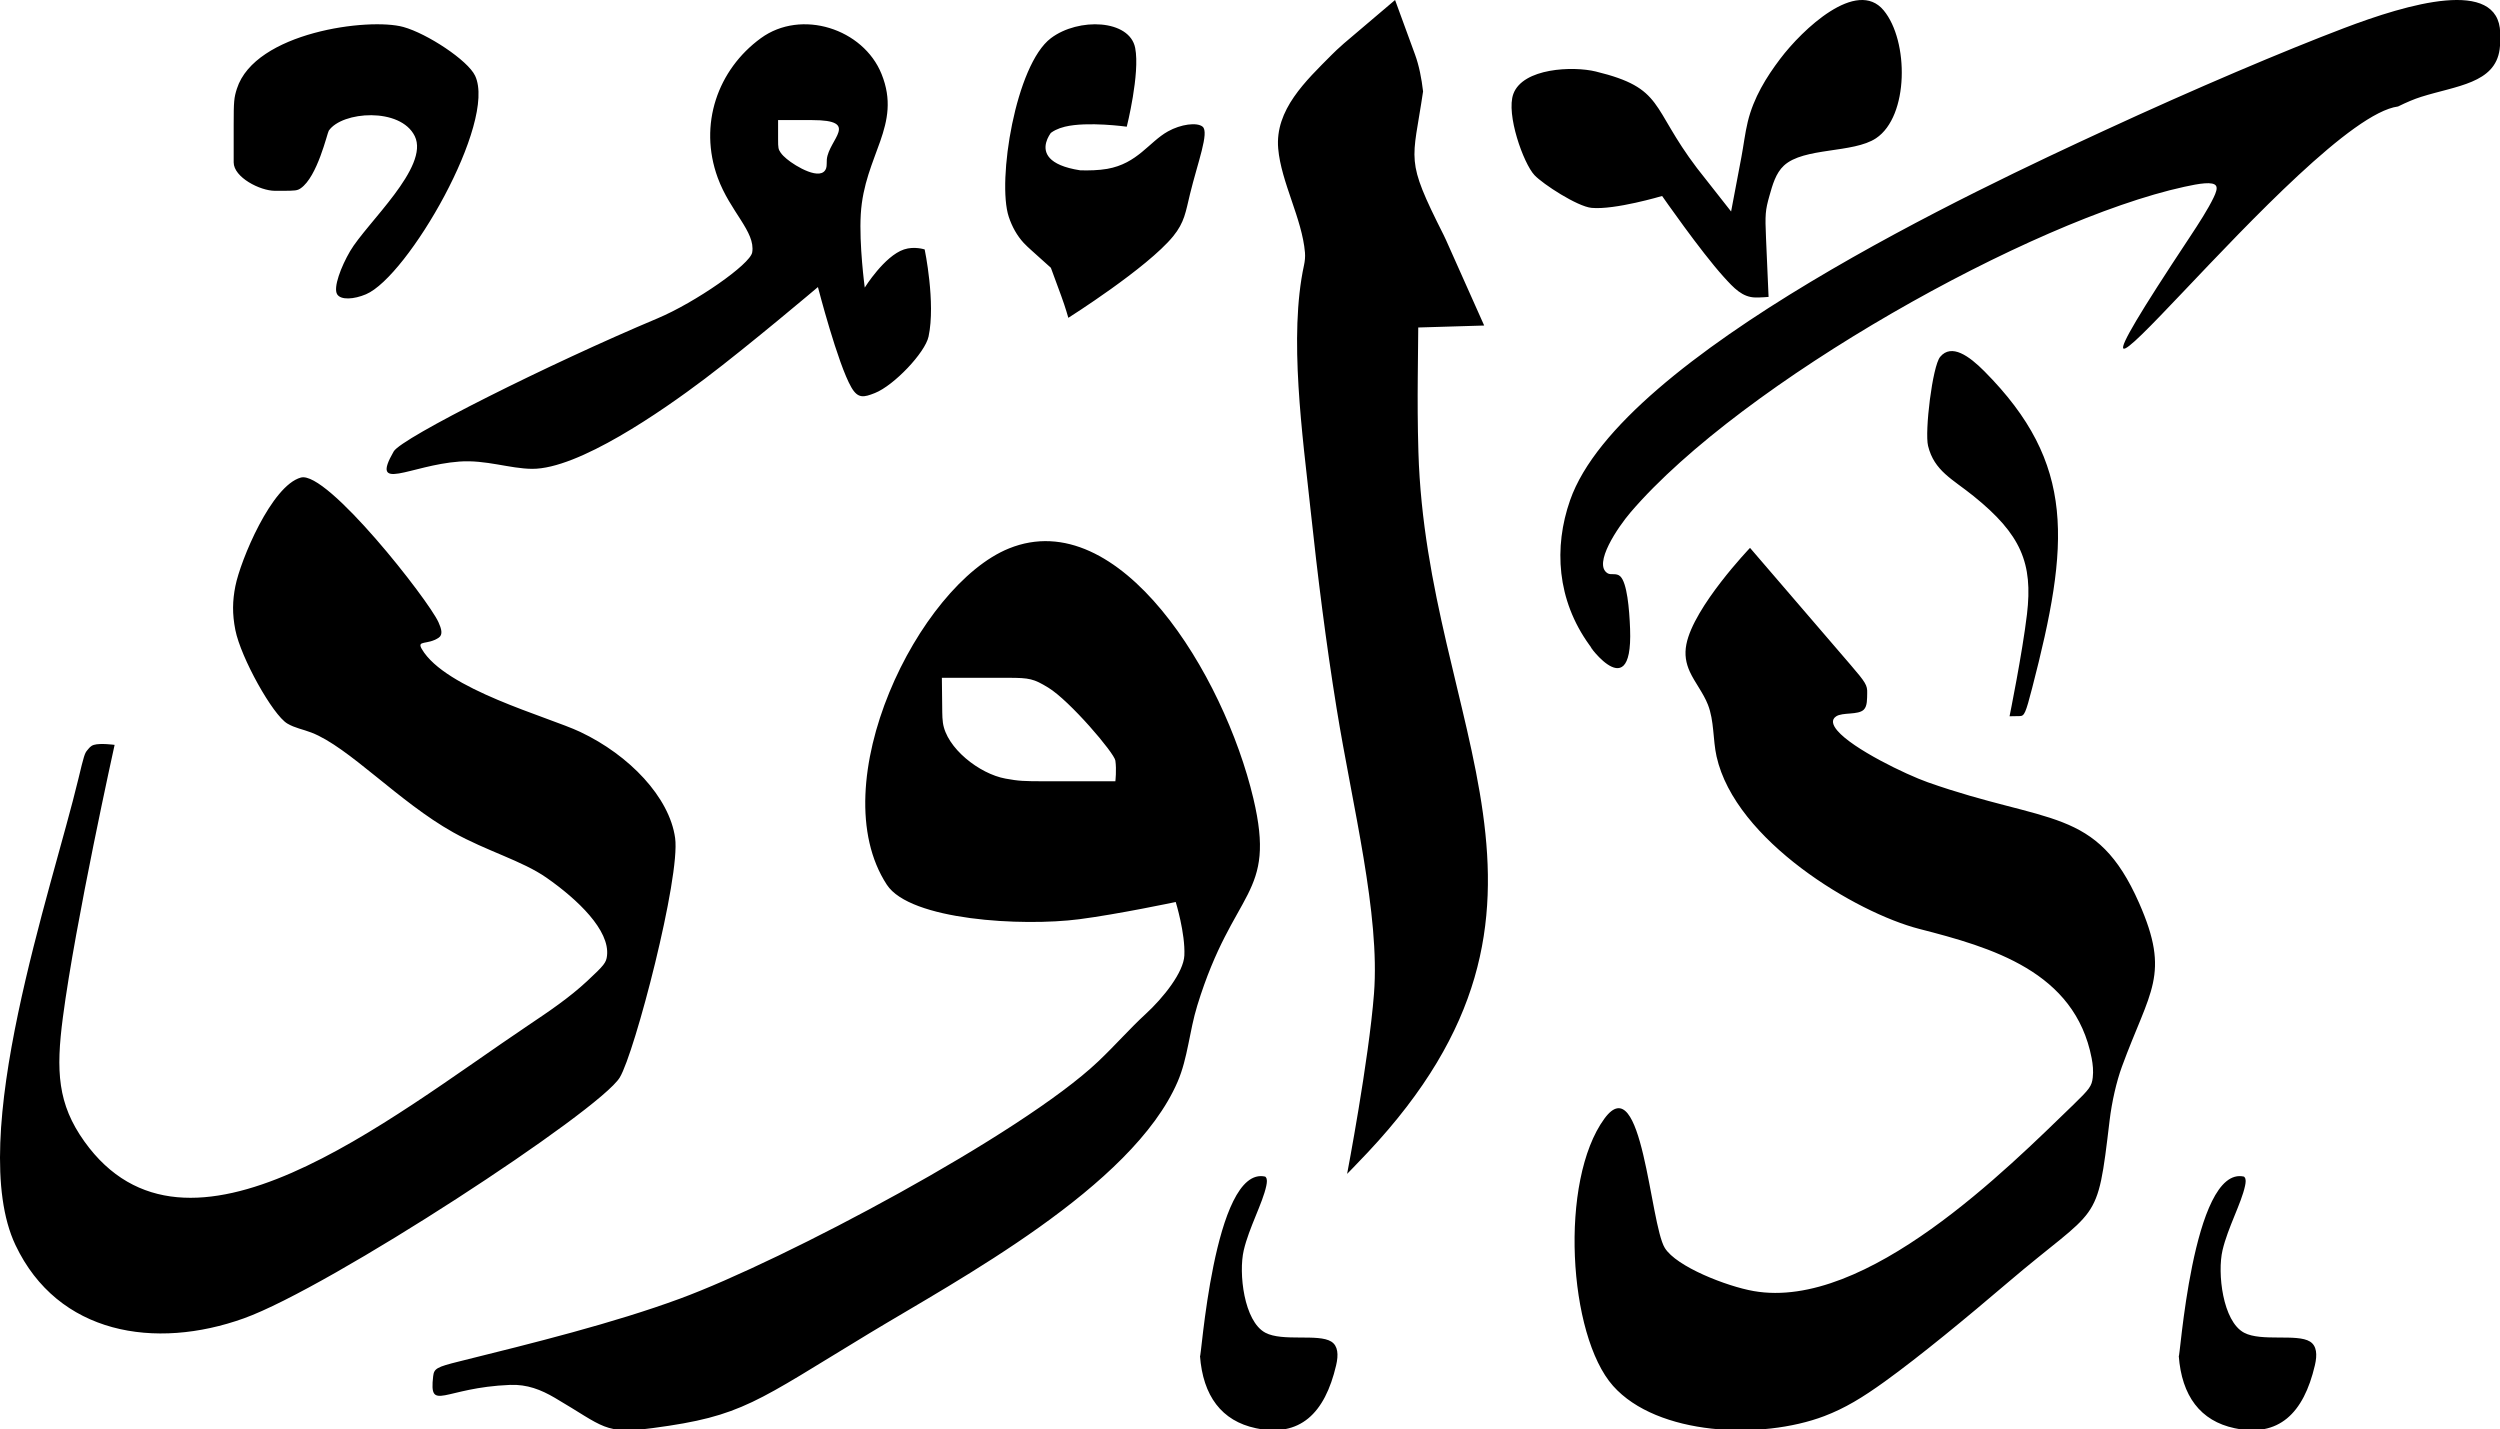
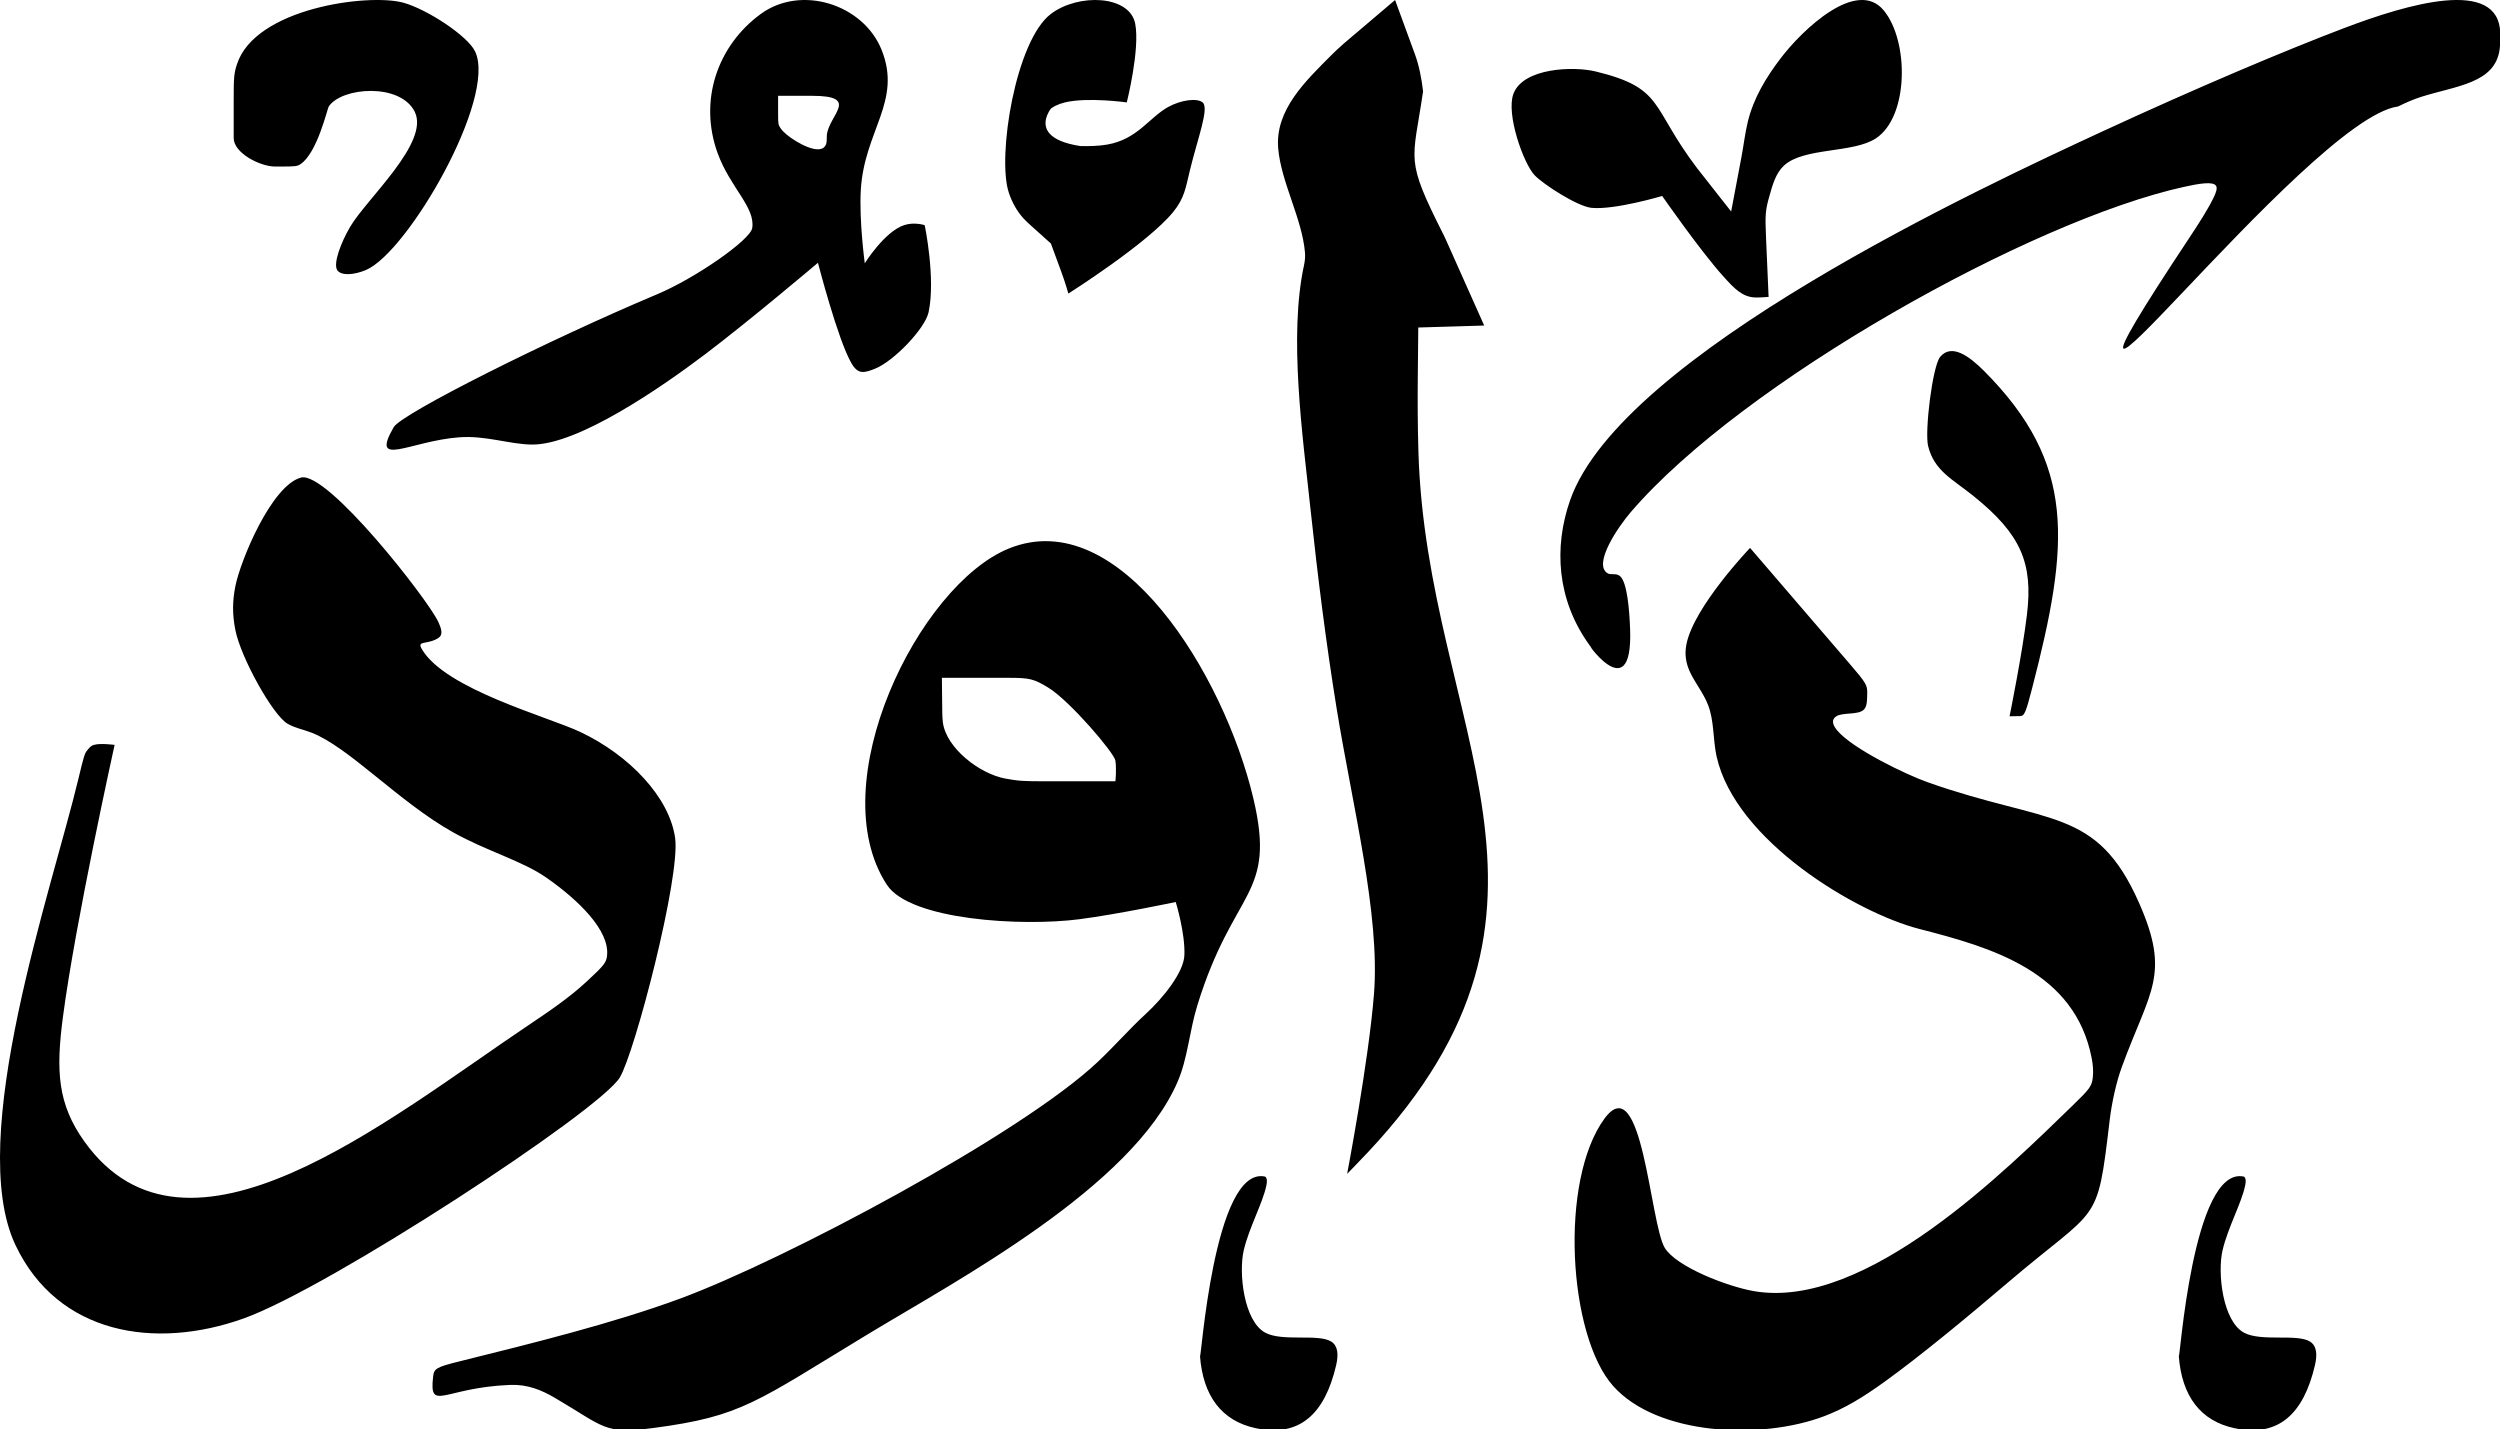
- <svg xmlns="http://www.w3.org/2000/svg" version="1.1">
-   <path d="m 81.457,21.702 0.028,-2.886 1.755,-0.052 2.033,-0.061 -2.195,-4.918 c -0.048,-0.106 -0.094,-0.203 -0.137,-0.289 -2.24,-4.442 -1.784,-4.13 -1.179,-8.243 -0.085,-0.74 -0.23,-1.485 -0.462,-2.119 l -1.147,-3.134 -2.943,2.499 c -0.339,0.3 -0.512,0.464 -0.691,0.644 -1.495,1.504 -3.276,3.165 -3.08,5.397 0.168,1.931 1.374,4.023 1.538,5.973 0.02,0.248 -0.005,0.489 -0.056,0.727 -0.888,4.079 -0.077,9.809 0.372,14.007 0.416,3.889 0.898,7.723 1.499,11.438 0.911,5.631 2.507,11.838 2.15,16.41 -0.299,3.838 -1.544,10.35 -1.544,10.35 0,0 0.533,-0.538 1.193,-1.241 13.286,-14.155 3.373,-24.388 2.903,-40.236 -0.046,-1.538 -0.049,-3.039 -0.037,-4.266 z m 43.722,56.189 c 0.167,2.313 1.246,3.751 3.209,4.166 2.532,0.535 3.964,-0.838 4.613,-3.615 0.143,-0.61 0.111,-1.118 -0.282,-1.363 -0.746,-0.466 -2.794,0.018 -3.785,-0.508 -1.232,-0.654 -1.545,-3.437 -1.24,-4.737 0.305,-1.302 1.082,-2.697 1.294,-3.7 0.043,-0.203 0.063,-0.39 -0.026,-0.495 -0.011,-0.013 -0.022,-0.025 -0.033,-0.037 -2.981,-0.679 -3.705,10.913 -3.75,10.289 z m -23.566,-60.832 -0.147,-3.37 c -0.06,-1.362 -0.04,-1.607 0.197,-2.441 0.175,-0.62 0.36,-1.297 0.83,-1.733 1.145,-1.063 3.98,-0.696 5.294,-1.572 1.892,-1.261 1.893,-5.593 0.437,-7.349 -1.544,-1.862 -4.665,1.095 -5.944,2.787 -0.786,1.039 -1.53,2.23 -1.864,3.62 -0.156,0.644 -0.241,1.376 -0.363,2.016 l -0.593,3.135 -1.962,-2.496 c -2.684,-3.535 -1.865,-4.586 -5.81,-5.547 -1.322,-0.322 -4.188,-0.202 -4.739,1.286 -0.431,1.165 0.581,3.996 1.215,4.669 0.487,0.517 2.461,1.8 3.277,1.879 1.332,0.129 4.055,-0.683 4.055,-0.683 0,0 2.197,3.163 3.539,4.648 0.586,0.648 1.07,1.17 1.821,1.184 0.31,0.006 0.757,-0.033 0.757,-0.033 z m 13.845,24.094 0.589,-0.01 c 0.264,-0.005 0.335,-0.166 0.709,-1.609 2.149,-8.299 2.542,-12.881 -2.746,-18.204 -0.871,-0.876 -1.886,-1.611 -2.539,-0.826 -0.444,0.533 -0.896,4.296 -0.694,5.117 0.353,1.437 1.401,1.903 2.611,2.879 2.734,2.203 3.419,3.857 3.071,6.792 -0.267,2.252 -1.001,5.861 -1.001,5.861 z M 60.249,7.745 c 0.218,-0.209 0.531,-0.367 0.933,-0.465 1.306,-0.317 3.556,0 3.556,0 0,0 0.769,-3.052 0.484,-4.524 -0.318,-1.641 -3.258,-1.76 -4.844,-0.561 -2.028,1.532 -3.1,8.196 -2.421,10.258 0.188,0.571 0.476,1.088 0.858,1.502 0.14,0.151 0.292,0.288 0.449,0.43 l 1.114,1.001 0.596,1.621 c 0.248,0.674 0.407,1.254 0.407,1.254 0,0 4.531,-2.862 6.021,-4.684 0.659,-0.808 0.722,-1.411 0.968,-2.422 0.446,-1.83 1.115,-3.55 0.727,-3.875 -0.323,-0.269 -1.257,-0.143 -1.994,0.27 -1.09,0.61 -1.748,1.846 -3.489,2.152 -0.485,0.085 -1.054,0.098 -1.549,0.084 -3.802,-0.586 -0.812,-3.002 -1.816,-2.041 z m 8.695,70.146 c 0.168,2.313 1.247,3.751 3.21,4.166 2.532,0.535 3.964,-0.838 4.613,-3.615 0.142,-0.61 0.11,-1.118 -0.282,-1.363 -0.746,-0.466 -2.795,0.018 -3.785,-0.508 -1.232,-0.654 -1.546,-3.437 -1.241,-4.737 0.305,-1.302 1.083,-2.697 1.295,-3.7 0.042,-0.203 0.062,-0.39 -0.026,-0.495 -0.011,-0.013 -0.023,-0.025 -0.034,-0.037 -2.98,-0.679 -3.704,10.913 -3.75,10.289 z m -4.861,-33.003 -3.973,0 c -1.338,0 -1.572,-0.015 -2.337,-0.153 -1.5,-0.272 -3.4,-1.756 -3.599,-3.216 -0.025,-0.183 -0.035,-0.393 -0.037,-0.599 l -0.022,-1.977 3.806,0 c 1.239,0 1.469,0.056 2.303,0.562 1.235,0.751 3.796,3.756 3.859,4.194 0.076,0.535 0,1.189 0,1.189 z m -39.196,34.185 c -0.24,2.095 0.588,0.649 4.416,0.496 0.985,-0.039 1.777,0.275 2.576,0.743 2.859,1.674 2.818,2.108 5.648,1.734 5.14,-0.679 5.887,-1.488 12.436,-5.45 5.036,-3.047 15.087,-8.39 17.696,-14.444 0.589,-1.365 0.672,-2.89 1.131,-4.382 2.086,-6.783 4.562,-6.24 3.22,-11.901 -1.685,-7.112 -7.677,-16.934 -14.041,-14.358 -5.196,2.104 -10.801,13.529 -7.015,19.322 1.336,2.045 7.781,2.405 11.048,1.982 2.22,-0.287 5.549,-0.991 5.549,-0.991 0,0 0.555,1.799 0.496,3.072 -0.046,0.966 -1.195,2.419 -2.23,3.369 -0.897,0.823 -1.733,1.785 -2.725,2.725 -4.408,4.179 -18.044,11.417 -24.029,13.625 -3.809,1.404 -8.411,2.546 -12.677,3.605 -1.298,0.322 -1.448,0.408 -1.499,0.853 z m 96.319,-14.692 c 0.128,-1.076 0.398,-2.249 0.704,-3.085 1.61,-4.402 2.817,-5.27 0.991,-9.414 -2.451,-5.558 -5.223,-4.492 -12.139,-6.936 -1.248,-0.441 -4.312,-1.916 -5.202,-2.973 -0.26,-0.308 -0.365,-0.614 -0.069,-0.812 0.373,-0.251 1.267,-0.065 1.593,-0.389 0.211,-0.208 0.185,-0.629 0.195,-0.955 0.014,-0.44 -0.082,-0.602 -0.954,-1.616 l -5.778,-6.723 c 0,0 -3.236,3.385 -3.657,5.541 -0.115,0.587 -0.025,1.086 0.2,1.578 0.282,0.616 0.776,1.219 1.038,1.89 0.366,0.935 0.28,2.003 0.496,2.973 1.078,4.843 8.026,8.979 11.643,9.909 4.151,1.066 8.947,2.438 9.909,7.431 0.069,0.362 0.105,0.736 0.063,1.104 -0.057,0.496 -0.17,0.654 -1.132,1.585 -3.727,3.604 -11.89,11.827 -18.353,10.688 -1.541,-0.271 -4.437,-1.397 -5.103,-2.477 -0.853,-1.385 -1.292,-10.402 -3.468,-7.432 -2.608,3.56 -2.086,12.456 0.496,15.359 2.535,2.851 8.508,3.115 12.138,1.734 1.182,-0.45 2.189,-1.061 3.468,-1.982 2.02,-1.455 4.72,-3.684 7.054,-5.675 5.276,-4.501 5.136,-3.174 5.867,-9.323 z m -87.471,-8.014 c -1.03,0.96 -2.195,1.743 -3.368,2.531 -8.154,5.479 -19.625,14.92 -25.516,6.689 -1.544,-2.158 -1.642,-4.052 -1.238,-7.135 0.717,-5.476 2.972,-15.656 2.972,-15.656 0,0 -0.815,-0.112 -1.189,0 -0.201,0.061 -0.273,0.186 -0.382,0.31 -0.146,0.167 -0.197,0.33 -0.508,1.632 -1.524,6.37 -6.516,20.676 -3.618,26.794 2.435,5.141 8.03,6.043 13.129,4.211 4.933,-1.772 20.437,-11.924 21.592,-13.837 0.865,-1.434 3.491,-11.513 3.18,-13.759 -0.324,-2.337 -2.622,-4.756 -5.45,-6.094 -1.852,-0.876 -7.759,-2.45 -9.105,-4.764 -0.305,-0.525 0.322,-0.217 0.968,-0.648 0.264,-0.176 0.158,-0.523 -0.011,-0.895 -0.587,-1.29 -6.399,-8.72 -7.904,-8.308 -1.685,0.46 -3.47,4.749 -3.765,6.242 -0.164,0.827 -0.185,1.584 0,2.517 0.313,1.583 2.145,4.878 2.989,5.376 0.439,0.259 0.891,0.327 1.379,0.516 2.153,0.829 5.018,3.98 8.146,5.732 1.929,1.08 3.959,1.629 5.358,2.604 1.811,1.264 3.648,3.028 3.482,4.484 -0.045,0.398 -0.159,0.544 -1.141,1.458 z m 13.77,-47.212 c -0.016,0.166 0.009,0.369 -0.038,0.508 -0.264,0.784 -1.768,-0.111 -2.267,-0.533 -0.128,-0.109 -0.257,-0.224 -0.352,-0.365 -0.129,-0.189 -0.143,-0.265 -0.143,-0.761 0,0 0,-1.104 0,-1.104 0,0 1.543,0 1.955,0 2.792,0 0.96,1.106 0.845,2.255 z m -0.511,7.338 c 0,0 1.139,4.416 1.922,5.766 0.38,0.655 0.716,0.575 1.352,0.322 1.097,-0.436 2.883,-2.317 3.082,-3.245 0.416,-1.946 -0.223,-5.004 -0.223,-5.004 0,0 -0.595,-0.199 -1.189,0 -1.129,0.378 -2.254,2.191 -2.254,2.191 0,0 -0.332,-2.465 -0.228,-4.217 0.202,-3.411 2.385,-5.092 1.194,-8.051 -1.05,-2.609 -4.612,-3.755 -6.936,-2.061 -2.476,1.804 -3.594,4.96 -2.478,8.016 0.715,1.956 2.176,3.106 1.982,4.29 -0.111,0.682 -3.262,2.876 -5.45,3.796 -6.215,2.613 -14.697,6.859 -15.148,7.641 -1.373,2.383 0.929,0.794 3.77,0.582 1.516,-0.113 2.902,0.409 4.182,0.418 2.654,0.017 7.435,-3.296 9.921,-5.173 2.553,-1.928 6.501,-5.271 6.501,-5.271 z m -33.568,-9.335 c 0,0 0,1.426 0,2.172 0,0.856 1.516,1.633 2.372,1.633 0.3,0 0.384,0 0.384,0 0.793,0 0.902,-0.014 1.091,-0.143 0.965,-0.657 1.531,-3.185 1.616,-3.31 0.759,-1.119 4.122,-1.36 4.941,0.312 0.865,1.767 -2.768,4.992 -3.715,6.609 -0.519,0.886 -0.98,2.093 -0.744,2.477 0.214,0.347 0.974,0.289 1.655,0 2.404,-1.017 7.532,-9.881 6.272,-12.554 -0.419,-0.891 -2.76,-2.428 -4.122,-2.804 -1.984,-0.549 -8.523,0.299 -9.565,3.546 -0.166,0.518 -0.185,0.725 -0.185,2.062 z m 80.23,28.978 c -0.043,-1.175 -0.176,-2.65 -0.562,-3.021 -0.224,-0.215 -0.533,-0.059 -0.727,-0.176 -0.871,-0.523 0.611,-2.68 1.318,-3.505 6.412,-7.485 23.031,-16.779 31.811,-18.701 0.837,-0.184 1.673,-0.332 1.831,-0.048 0.079,0.14 -0.01,0.388 -0.145,0.667 -0.317,0.656 -0.825,1.45 -1.389,2.301 -11.693,17.657 6.752,-6.847 11.986,-7.535 0.479,-0.237 0.928,-0.427 1.326,-0.553 2.037,-0.641 4.243,-0.777 4.511,-2.729 0.037,-0.274 0.043,-0.616 0.034,-0.947 -0.089,-3.198 -5.309,-1.668 -8.987,-0.269 -3.404,1.295 -8.459,3.429 -13.821,5.909 -6.938,3.21 -27.711,12.846 -30.634,21.215 -0.942,2.696 -0.767,5.718 1.111,8.317 0.08,0.112 0.153,0.212 0.22,0.303 -0.848,-1.151 2.298,3.689 2.117,-1.228 z" style="fill:#000000;stroke:none" />
+ <svg>
+   <path style="fill:#000000;stroke:none" d="m 112.334,43.343 c -0.052,-1.409 -0.211,-3.179 -0.674,-3.623 -0.269,-0.258 -0.639,-0.071 -0.872,-0.211 -1.045,-0.627 0.733,-3.214 1.581,-4.204 7.691,-8.978 27.624,-20.125 38.155,-22.431 1.004,-0.221 2.007,-0.398 2.196,-0.058 0.095,0.168 -0.012,0.465 -0.174,0.8 -0.38,0.787 -0.99,1.739 -1.666,2.76 -14.025,21.178 8.099,-8.213 14.376,-9.038 0.575,-0.284 1.113,-0.512 1.59,-0.663 2.443,-0.769 5.089,-0.932 5.411,-3.273 0.044,-0.329 0.051,-0.739 0.041,-1.136 -0.107,-3.836 -6.368,-2.001 -10.779,-0.323 -4.083,1.553 -10.146,4.113 -16.577,7.087 -8.322,3.85 -33.238,15.408 -36.743,25.446 -1.13,3.234 -0.92,6.858 1.333,9.976 0.096,0.134 0.184,0.254 0.264,0.363 -1.017,-1.381 2.756,4.425 2.539,-1.473 z M 16.104,6.912 c 0,0 0,1.71 0,2.605 0,1.027 1.818,1.959 2.845,1.959 0.36,0 0.461,0 0.461,0 0.951,0 1.082,-0.017 1.309,-0.172 1.157,-0.788 1.836,-3.82 1.938,-3.97 0.91,-1.342 4.944,-1.631 5.926,0.374 1.038,2.119 -3.32,5.988 -4.456,7.927 -0.623,1.063 -1.175,2.51 -0.892,2.971 0.257,0.416 1.168,0.347 1.985,0 C 28.103,17.387 34.254,6.755 32.742,3.549 32.24,2.48 29.432,0.637 27.798,0.186 25.418,-0.473 17.575,0.544 16.326,4.439 16.126,5.06 16.104,5.309 16.104,6.912 z m 40.263,11.197 c 0,0 1.366,5.297 2.305,6.916 0.456,0.786 0.859,0.69 1.622,0.386 1.316,-0.523 3.458,-2.779 3.697,-3.892 0.499,-2.334 -0.267,-6.002 -0.267,-6.002 0,0 -0.714,-0.239 -1.426,0 -1.354,0.453 -2.704,2.628 -2.704,2.628 0,0 -0.398,-2.957 -0.273,-5.058 C 59.562,8.996 62.18,6.98 60.751,3.43 59.492,0.301 55.22,-1.073 52.432,0.958 49.462,3.122 48.121,6.908 49.46,10.573 c 0.858,2.346 2.61,3.725 2.377,5.146 -0.133,0.818 -3.913,3.45 -6.537,4.553 -7.454,3.134 -17.628,8.227 -18.169,9.165 -1.647,2.858 1.114,0.952 4.522,0.698 1.818,-0.136 3.481,0.491 5.016,0.501 3.183,0.02 8.918,-3.953 11.9,-6.205 3.062,-2.313 7.798,-6.322 7.798,-6.322 z m 0.613,-8.801 c -0.019,0.199 0.011,0.443 -0.046,0.609 -0.317,0.94 -2.121,-0.133 -2.719,-0.639 -0.154,-0.131 -0.308,-0.269 -0.422,-0.438 -0.155,-0.227 -0.172,-0.318 -0.172,-0.913 0,0 0,-1.324 0,-1.324 0,0 1.851,0 2.345,0 3.349,0 1.151,1.327 1.014,2.705 z M 40.463,67.609 c -1.235,1.151 -2.633,2.091 -4.04,3.036 -9.78,6.572 -23.539,17.896 -30.605,8.023 -1.852,-2.588 -1.969,-4.86 -1.485,-8.558 0.86,-6.568 3.565,-18.778 3.565,-18.778 0,0 -0.978,-0.134 -1.426,0 -0.241,0.073 -0.327,0.223 -0.458,0.372 -0.175,0.2 -0.236,0.396 -0.609,1.957 -1.828,7.64 -7.815,24.8 -4.34,32.138 2.921,6.166 9.632,7.248 15.748,5.051 5.917,-2.125 24.513,-14.302 25.898,-16.597 1.038,-1.72 4.187,-13.809 3.814,-16.503 -0.389,-2.803 -3.145,-5.705 -6.537,-7.309 -2.221,-1.051 -9.306,-2.939 -10.921,-5.714 -0.366,-0.63 0.386,-0.26 1.161,-0.777 0.317,-0.211 0.19,-0.627 -0.013,-1.073 -0.704,-1.547 -7.675,-10.459 -9.48,-9.965 -2.021,0.552 -4.162,5.696 -4.516,7.487 -0.197,0.992 -0.222,1.9 0,3.019 0.375,1.899 2.573,5.851 3.585,6.448 0.527,0.311 1.069,0.392 1.654,0.619 2.582,0.994 6.019,4.774 9.771,6.875 2.314,1.295 4.749,1.954 6.427,3.123 2.172,1.516 4.376,3.632 4.176,5.378 -0.054,0.477 -0.191,0.652 -1.369,1.749 z m 104.916,9.612 c 0.154,-1.291 0.477,-2.698 0.844,-3.7 1.931,-5.28 3.379,-6.321 1.189,-11.291 -2.94,-6.666 -6.265,-5.388 -14.56,-8.319 -1.497,-0.529 -5.172,-2.298 -6.239,-3.566 -0.312,-0.369 -0.438,-0.736 -0.083,-0.974 0.447,-0.301 1.52,-0.078 1.911,-0.467 0.253,-0.249 0.222,-0.754 0.234,-1.145 0.017,-0.528 -0.098,-0.722 -1.144,-1.938 l -6.93,-8.064 c 0,0 -3.881,4.06 -4.386,6.646 -0.138,0.704 -0.03,1.303 0.24,1.893 0.338,0.739 0.931,1.462 1.245,2.267 0.439,1.121 0.336,2.402 0.595,3.566 1.293,5.809 9.627,10.77 13.965,11.885 4.979,1.279 10.731,2.924 11.885,8.913 0.083,0.434 0.126,0.883 0.075,1.324 -0.068,0.595 -0.204,0.784 -1.358,1.901 -4.47,4.323 -14.261,14.186 -22.013,12.82 -1.848,-0.325 -5.322,-1.676 -6.121,-2.971 -1.023,-1.661 -1.55,-12.477 -4.16,-8.914 -3.128,4.27 -2.502,14.94 0.595,18.422 3.041,3.42 10.205,3.736 14.559,2.08 1.418,-0.54 2.626,-1.273 4.16,-2.377 2.423,-1.745 5.661,-4.419 8.461,-6.807 6.328,-5.399 6.16,-3.807 7.037,-11.182 z M 29.85,94.843 c -0.288,2.513 0.705,0.778 5.297,0.595 1.181,-0.047 2.131,0.33 3.09,0.891 3.429,2.008 3.38,2.528 6.774,2.08 6.165,-0.814 7.061,-1.785 14.916,-6.537 6.04,-3.655 18.096,-10.063 21.225,-17.325 0.706,-1.637 0.806,-3.466 1.357,-5.256 2.502,-8.136 5.472,-7.484 3.862,-14.274 -2.021,-8.53 -9.208,-20.311 -16.841,-17.221 -6.232,2.524 -12.955,16.227 -8.414,23.175 1.602,2.453 9.333,2.885 13.251,2.377 2.663,-0.344 6.656,-1.189 6.656,-1.189 0,0 0.666,2.158 0.595,3.685 -0.055,1.159 -1.433,2.901 -2.675,4.041 -1.076,0.987 -2.079,2.141 -3.268,3.268 -5.287,5.012 -21.643,13.694 -28.821,16.342 -4.569,1.684 -10.088,3.054 -15.205,4.324 -1.557,0.386 -1.737,0.489 -1.798,1.023 z m 47.013,-41.003 -4.765,0 c -1.605,0 -1.886,-0.018 -2.803,-0.184 -1.799,-0.326 -4.078,-2.106 -4.317,-3.857 -0.03,-0.219 -0.042,-0.471 -0.044,-0.718 l -0.026,-2.371 4.565,0 c 1.486,0 1.762,0.067 2.762,0.674 1.481,0.901 4.553,4.505 4.629,5.03 0.091,0.642 0,1.426 0,1.426 z m 5.83,39.585 c 0.202,2.774 1.496,4.499 3.85,4.997 3.037,0.642 4.755,-1.005 5.533,-4.336 0.17,-0.732 0.132,-1.341 -0.338,-1.635 -0.895,-0.559 -3.352,0.022 -4.54,-0.609 -1.478,-0.784 -1.854,-4.122 -1.488,-5.682 0.366,-1.562 1.299,-3.235 1.553,-4.438 0.05,-0.243 0.074,-0.468 -0.031,-0.594 -0.013,-0.016 -0.028,-0.03 -0.041,-0.044 -3.574,-0.814 -4.443,13.089 -4.498,12.341 z M 72.265,7.616 c 0.261,-0.251 0.637,-0.44 1.119,-0.558 1.566,-0.38 4.265,0 4.265,0 0,0 0.922,-3.661 0.581,-5.426 C 77.848,-0.336 74.322,-0.479 72.42,0.959 69.987,2.797 68.701,10.79 69.516,13.263 c 0.225,0.685 0.571,1.305 1.029,1.802 0.168,0.181 0.35,0.345 0.539,0.516 l 1.336,1.201 0.715,1.944 c 0.297,0.808 0.488,1.504 0.488,1.504 0,0 5.435,-3.433 7.222,-5.618 0.79,-0.969 0.866,-1.692 1.161,-2.905 0.535,-2.195 1.337,-4.258 0.872,-4.648 C 82.49,6.736 81.37,6.887 80.486,7.382 79.178,8.114 78.389,9.596 76.301,9.963 75.719,10.065 75.037,10.081 74.443,10.064 69.883,9.361 73.469,6.464 72.265,7.616 z m 66.22,41.745 0.706,-0.012 c 0.317,-0.006 0.402,-0.199 0.85,-1.93 2.578,-9.954 3.049,-15.45 -3.294,-21.835 -1.045,-1.051 -2.262,-1.932 -3.045,-0.991 -0.533,0.639 -1.075,5.153 -0.832,6.138 0.423,1.724 1.68,2.283 3.132,3.453 3.279,2.642 4.101,4.626 3.683,8.147 -0.32,2.701 -1.201,7.03 -1.201,7.03 z m -16.606,-28.899 -0.176,-4.042 c -0.072,-1.634 -0.048,-1.927 0.236,-2.928 0.21,-0.744 0.432,-1.556 0.996,-2.079 1.373,-1.275 4.774,-0.835 6.35,-1.886 2.269,-1.512 2.271,-6.708 0.524,-8.815 -1.852,-2.233 -5.595,1.313 -7.129,3.343 -0.943,1.246 -1.835,2.675 -2.236,4.342 -0.187,0.772 -0.289,1.65 -0.435,2.418 l -0.711,3.76 -2.353,-2.994 c -3.219,-4.24 -2.237,-5.501 -6.969,-6.653 -1.586,-0.386 -5.023,-0.242 -5.684,1.542 -0.517,1.397 0.697,4.793 1.457,5.6 0.584,0.62 2.952,2.159 3.931,2.254 1.598,0.155 4.864,-0.819 4.864,-0.819 0,0 2.635,3.794 4.245,5.575 0.703,0.777 1.283,1.403 2.184,1.42 0.372,0.007 0.908,-0.04 0.908,-0.04 z m 28.266,72.964 c 0.2,2.774 1.494,4.499 3.849,4.997 3.037,0.642 4.755,-1.005 5.533,-4.336 0.172,-0.732 0.133,-1.341 -0.338,-1.635 -0.895,-0.559 -3.351,0.022 -4.54,-0.609 -1.478,-0.784 -1.853,-4.122 -1.487,-5.682 0.366,-1.562 1.298,-3.235 1.552,-4.438 0.052,-0.243 0.075,-0.468 -0.031,-0.594 -0.013,-0.016 -0.026,-0.03 -0.04,-0.044 -3.576,-0.814 -4.444,13.089 -4.498,12.341 z m -52.442,-67.395 0.034,-3.462 2.105,-0.062 2.438,-0.073 -2.633,-5.899 c -0.058,-0.127 -0.113,-0.243 -0.164,-0.347 C 96.796,10.86 97.343,11.234 98.068,6.301 97.966,5.413 97.792,4.519 97.514,3.759 L 96.138,0 92.608,2.997 c -0.407,0.36 -0.614,0.557 -0.829,0.772 -1.793,1.804 -3.929,3.796 -3.694,6.473 0.202,2.316 1.648,4.825 1.845,7.164 0.024,0.297 -0.006,0.587 -0.067,0.872 -1.065,4.892 -0.092,11.765 0.446,16.8 0.499,4.665 1.077,9.263 1.798,13.719 1.093,6.754 3.007,14.199 2.579,19.683 -0.359,4.603 -1.852,12.414 -1.852,12.414 0,0 0.639,-0.645 1.431,-1.488 15.936,-16.978 4.046,-29.252 3.482,-48.26 -0.055,-1.845 -0.059,-3.645 -0.044,-5.117 z" />
</svg>
